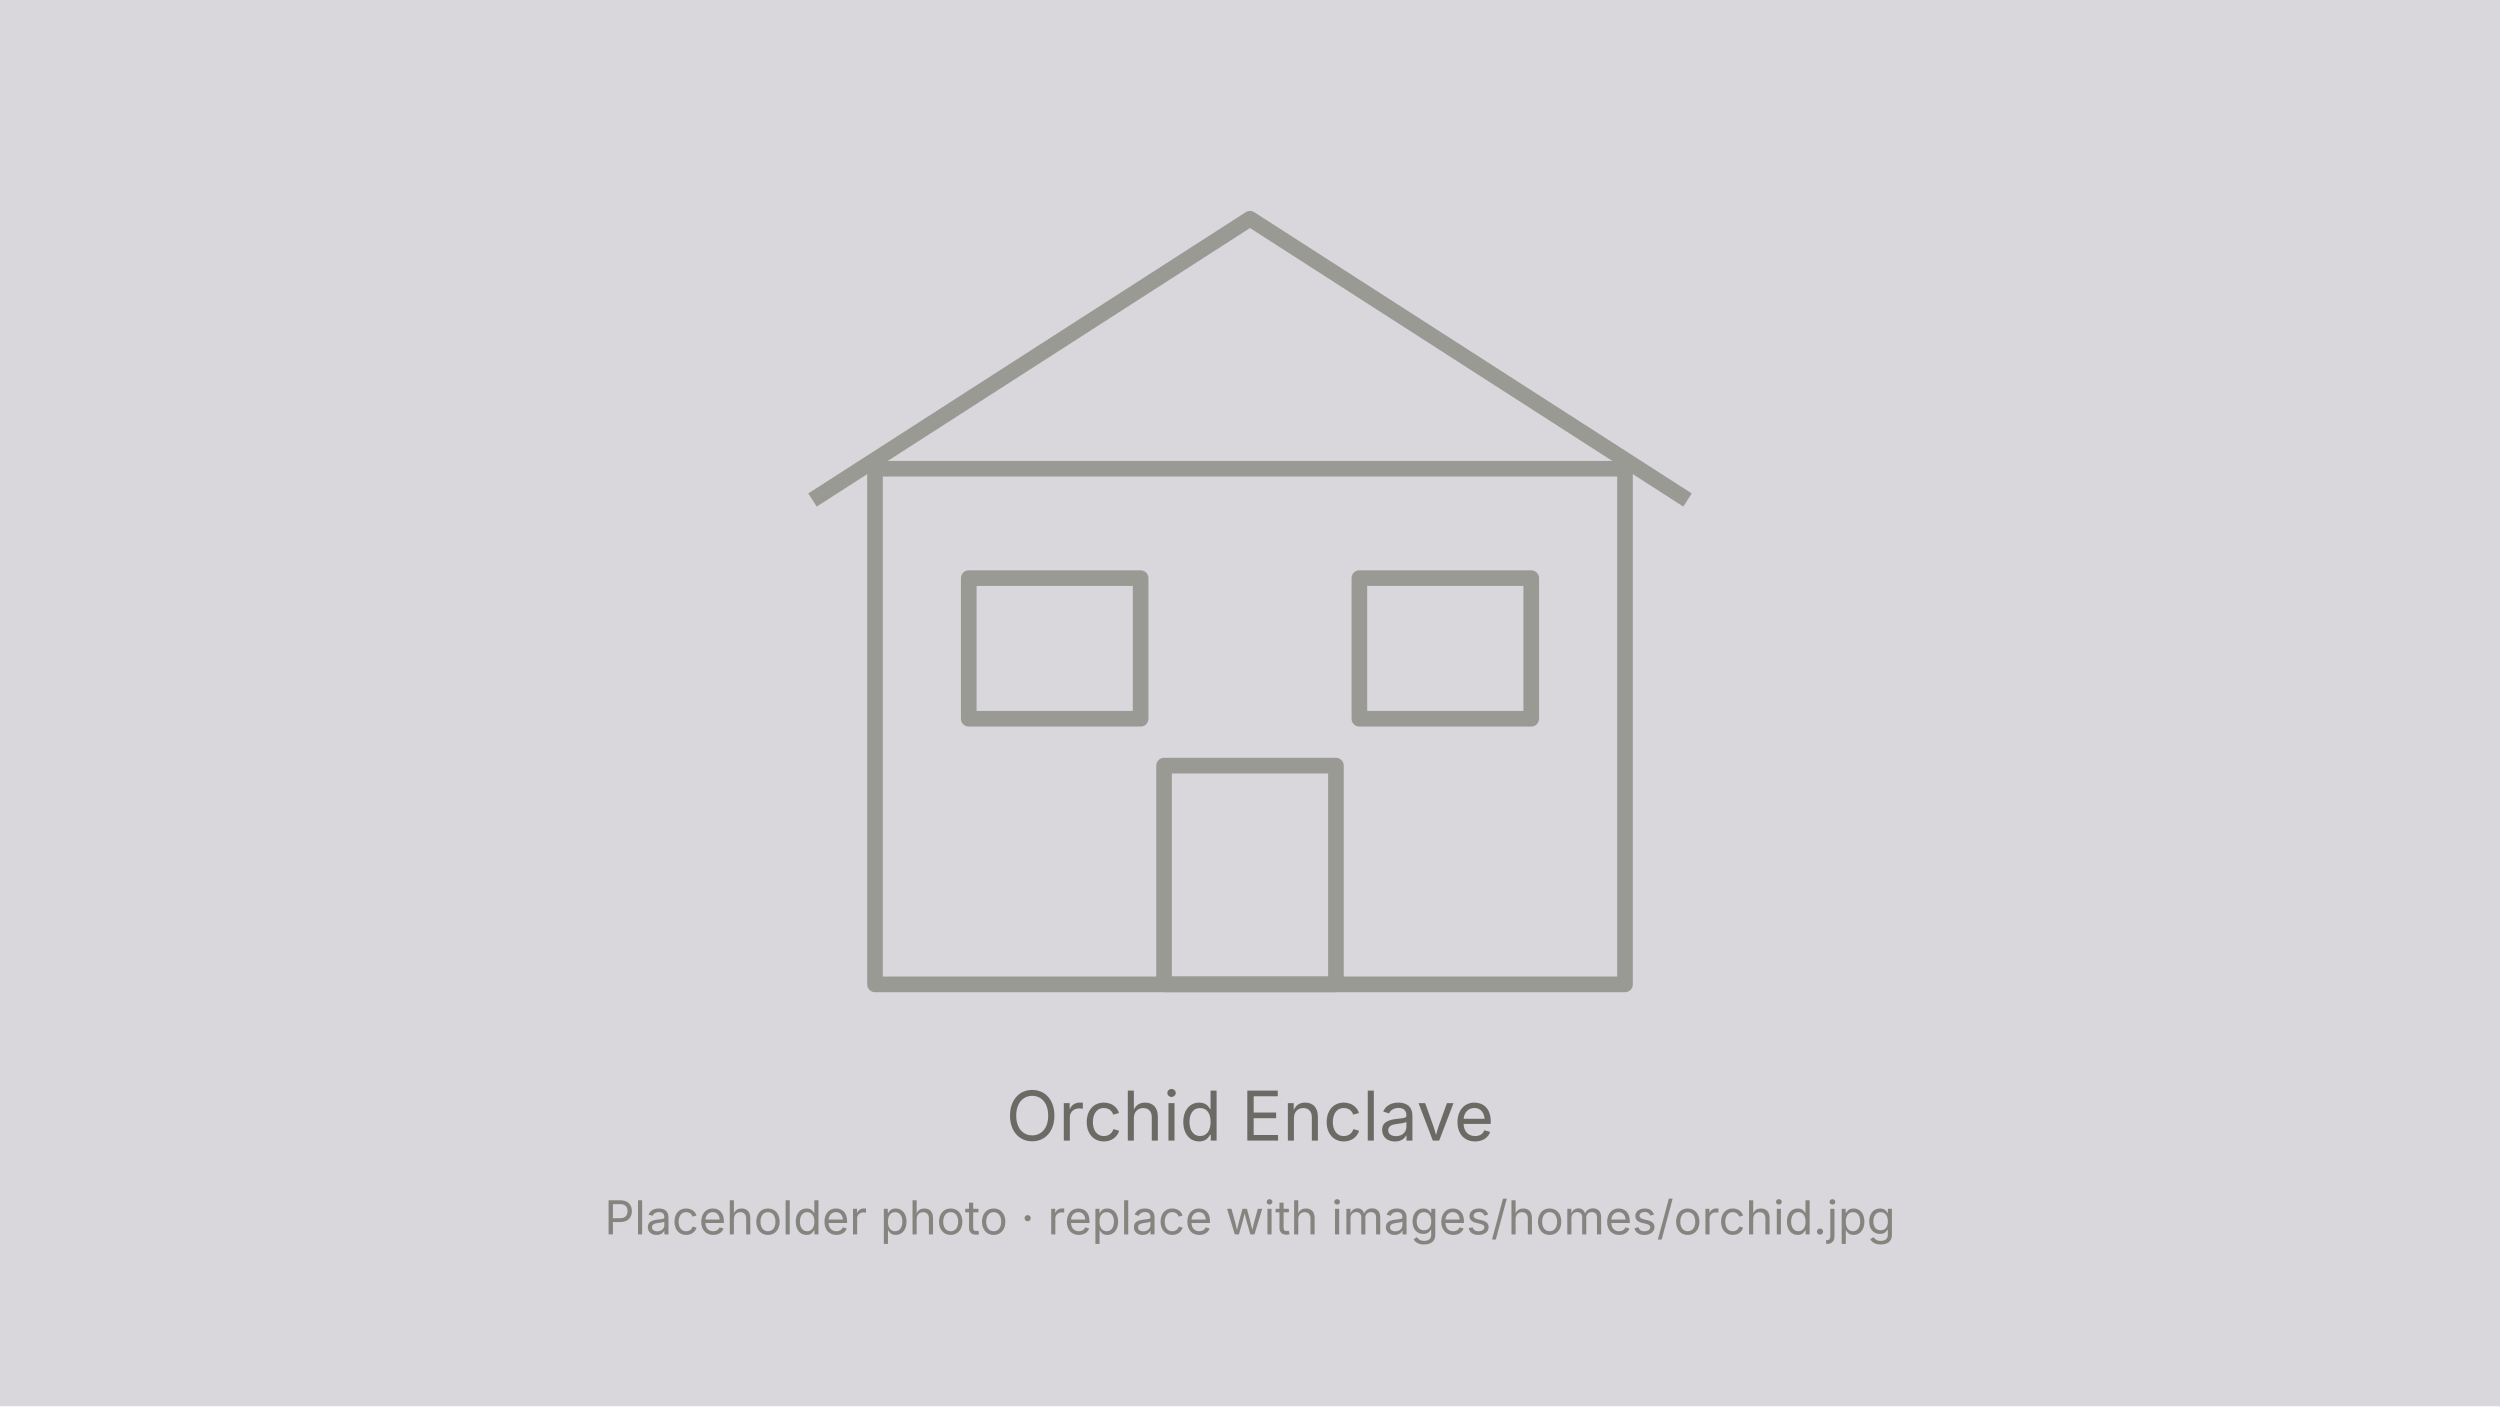
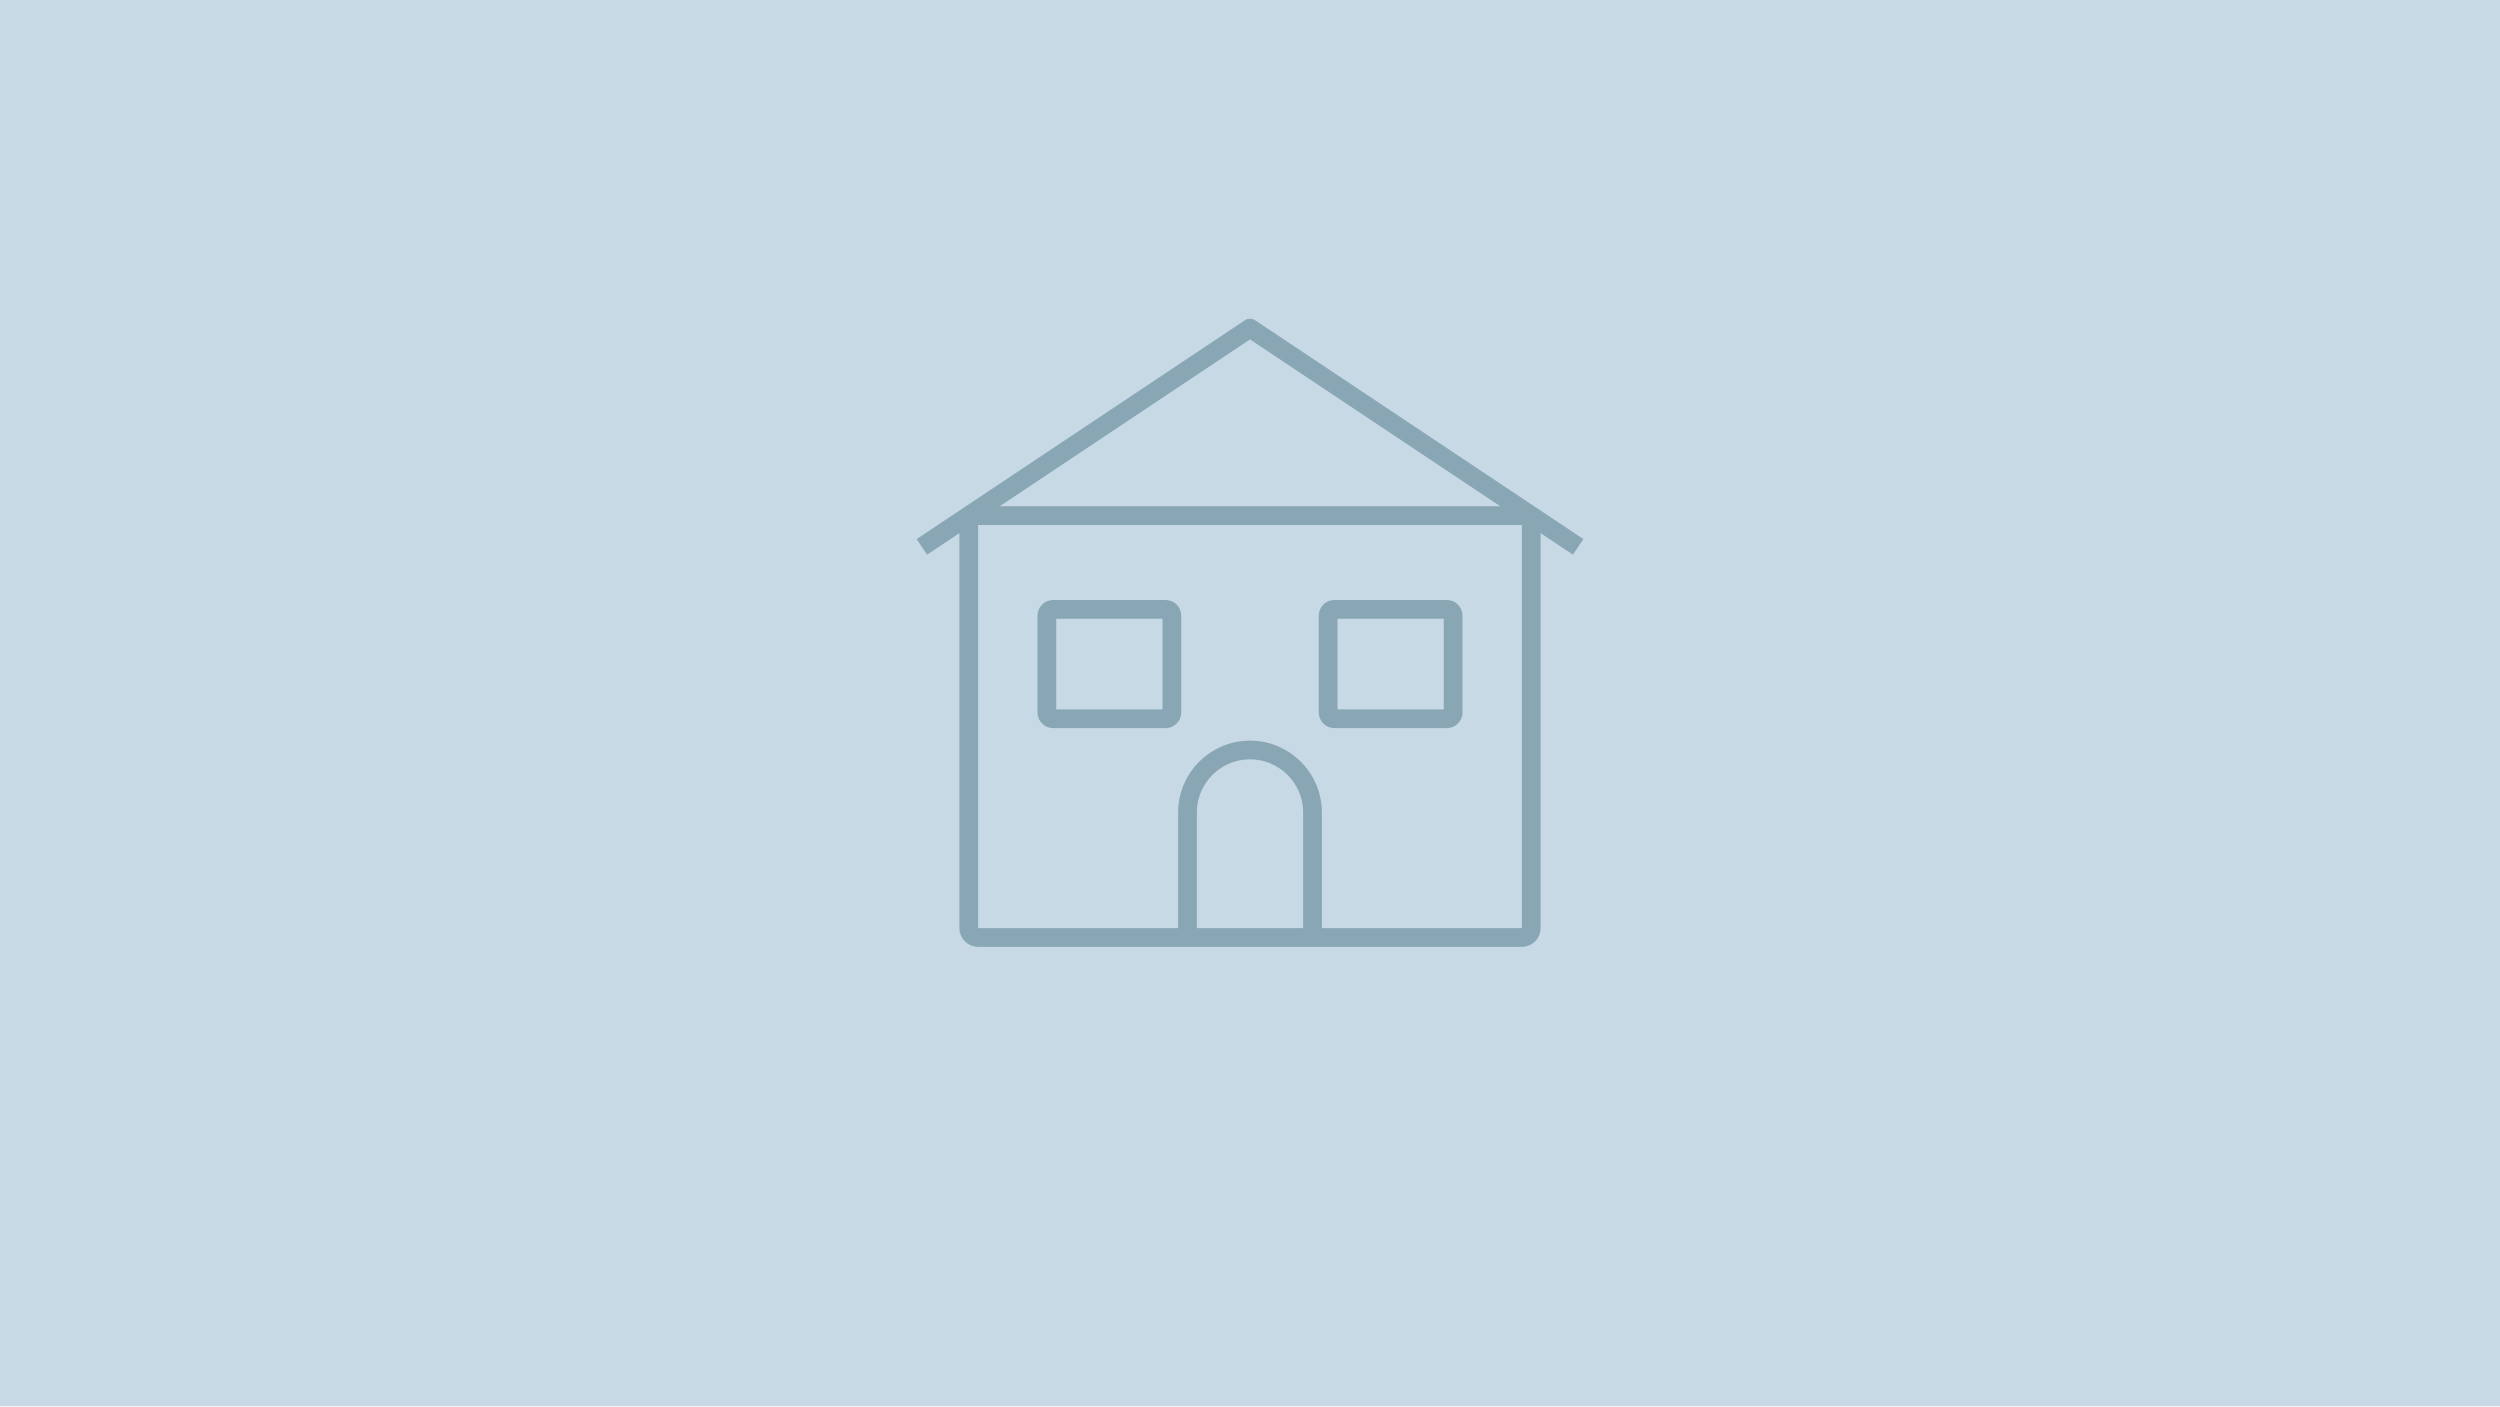
- <svg xmlns="http://www.w3.org/2000/svg" viewBox="0 0 1600 900" width="1600" height="900" role="img" aria-label="Placeholder photo for Orchid Enclave">
-   <rect width="1600" height="900" fill="#d9d6dc" />
-   <g fill="none" stroke="#9a9a94" stroke-width="10" stroke-linejoin="round">
-     <rect x="560" y="300" width="480" height="330" />
-     <path d="M520 320 800 140 1080 320" />
-     <rect x="620" y="370" width="110" height="90" />
-     <rect x="870" y="370" width="110" height="90" />
-     <rect x="745" y="490" width="110" height="140" />
+ <svg xmlns="http://www.w3.org/2000/svg" viewBox="0 0 1600 900" width="1600" height="900" role="img" aria-label="Building exterior">
+   <rect width="1600" height="900" fill="#C8D9E6" />
+   <g fill="none" stroke="#567C8D" stroke-width="12" stroke-linejoin="round" opacity=".55">
+     <rect x="620" y="330" width="360" height="270" rx="6" />
+     <path d="M590 350 800 210 1010 350" />
+     <rect x="670" y="390" width="80" height="70" rx="4" />
+     <rect x="850" y="390" width="80" height="70" rx="4" />
+     <path d="M760 600v-80a40 40 0 0 1 80 0v80" />
  </g>
-   <text x="800" y="730" text-anchor="middle" font-family="Inter, Arial, sans-serif" font-size="44" fill="#6b6b66">Orchid Enclave</text>
-   <text x="800" y="790" text-anchor="middle" font-family="Inter, Arial, sans-serif" font-size="30" fill="#85857f">Placeholder photo · replace with images/homes/orchid.jpg</text>
</svg>
